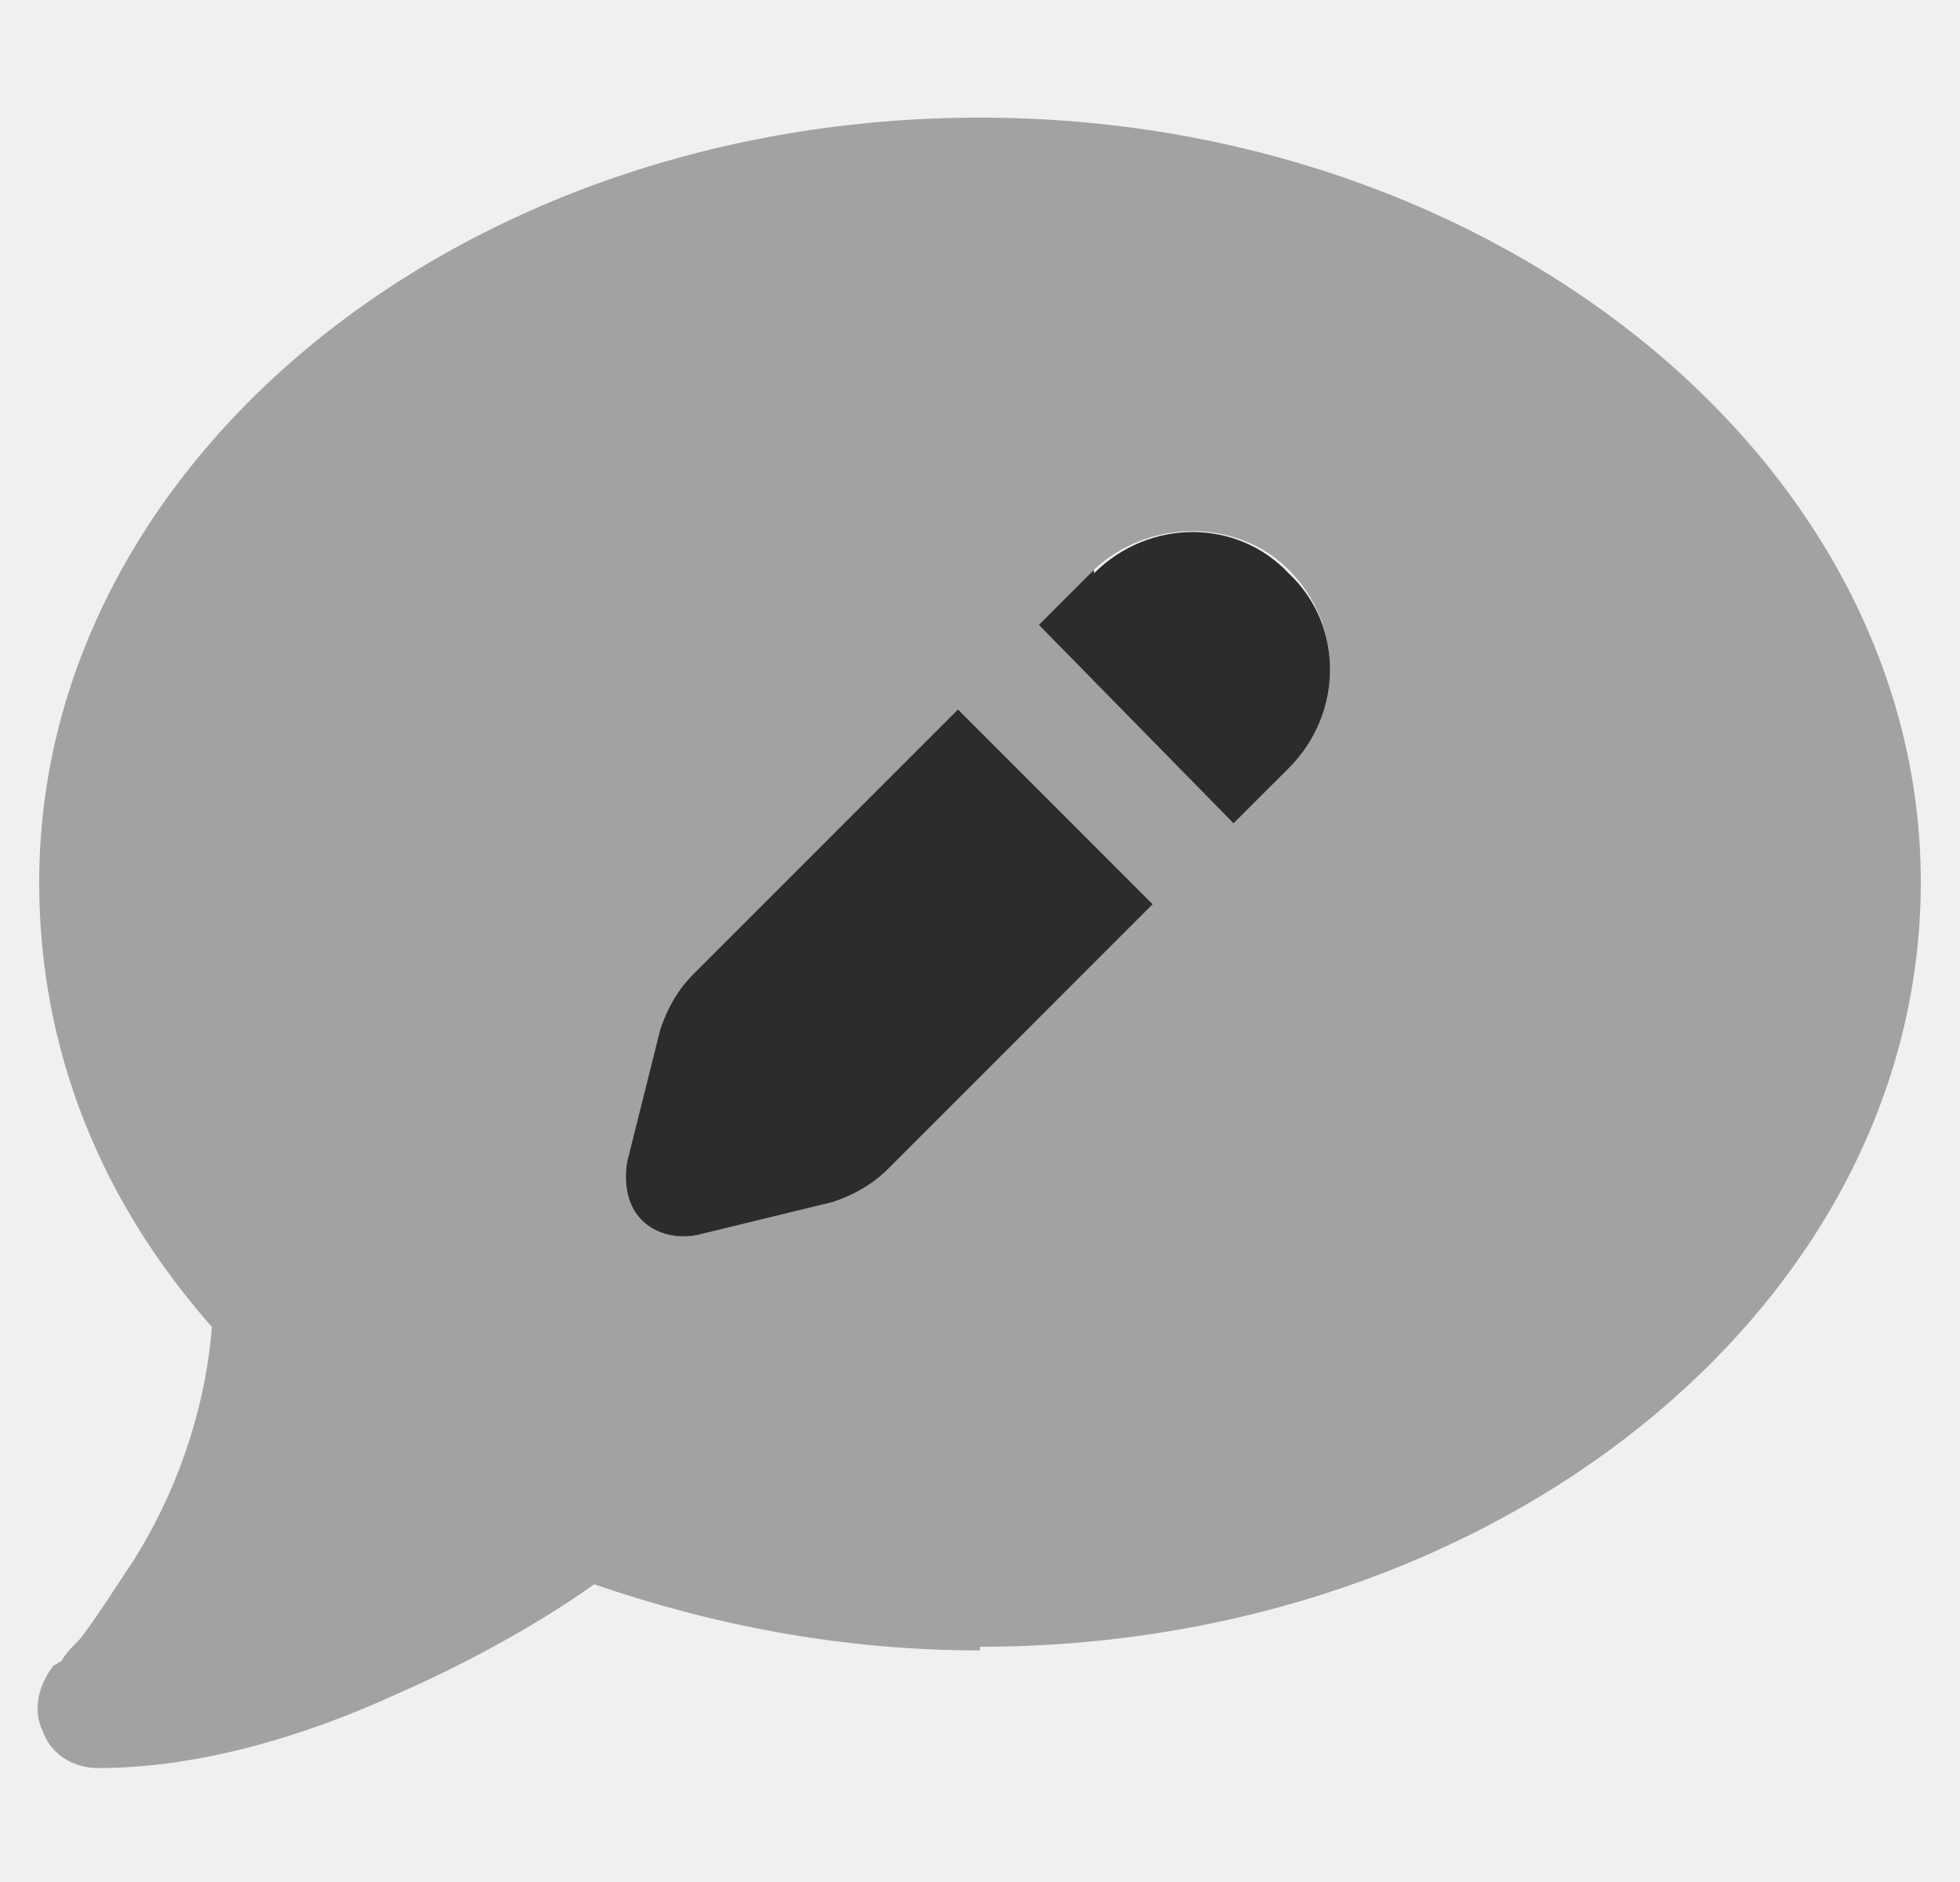
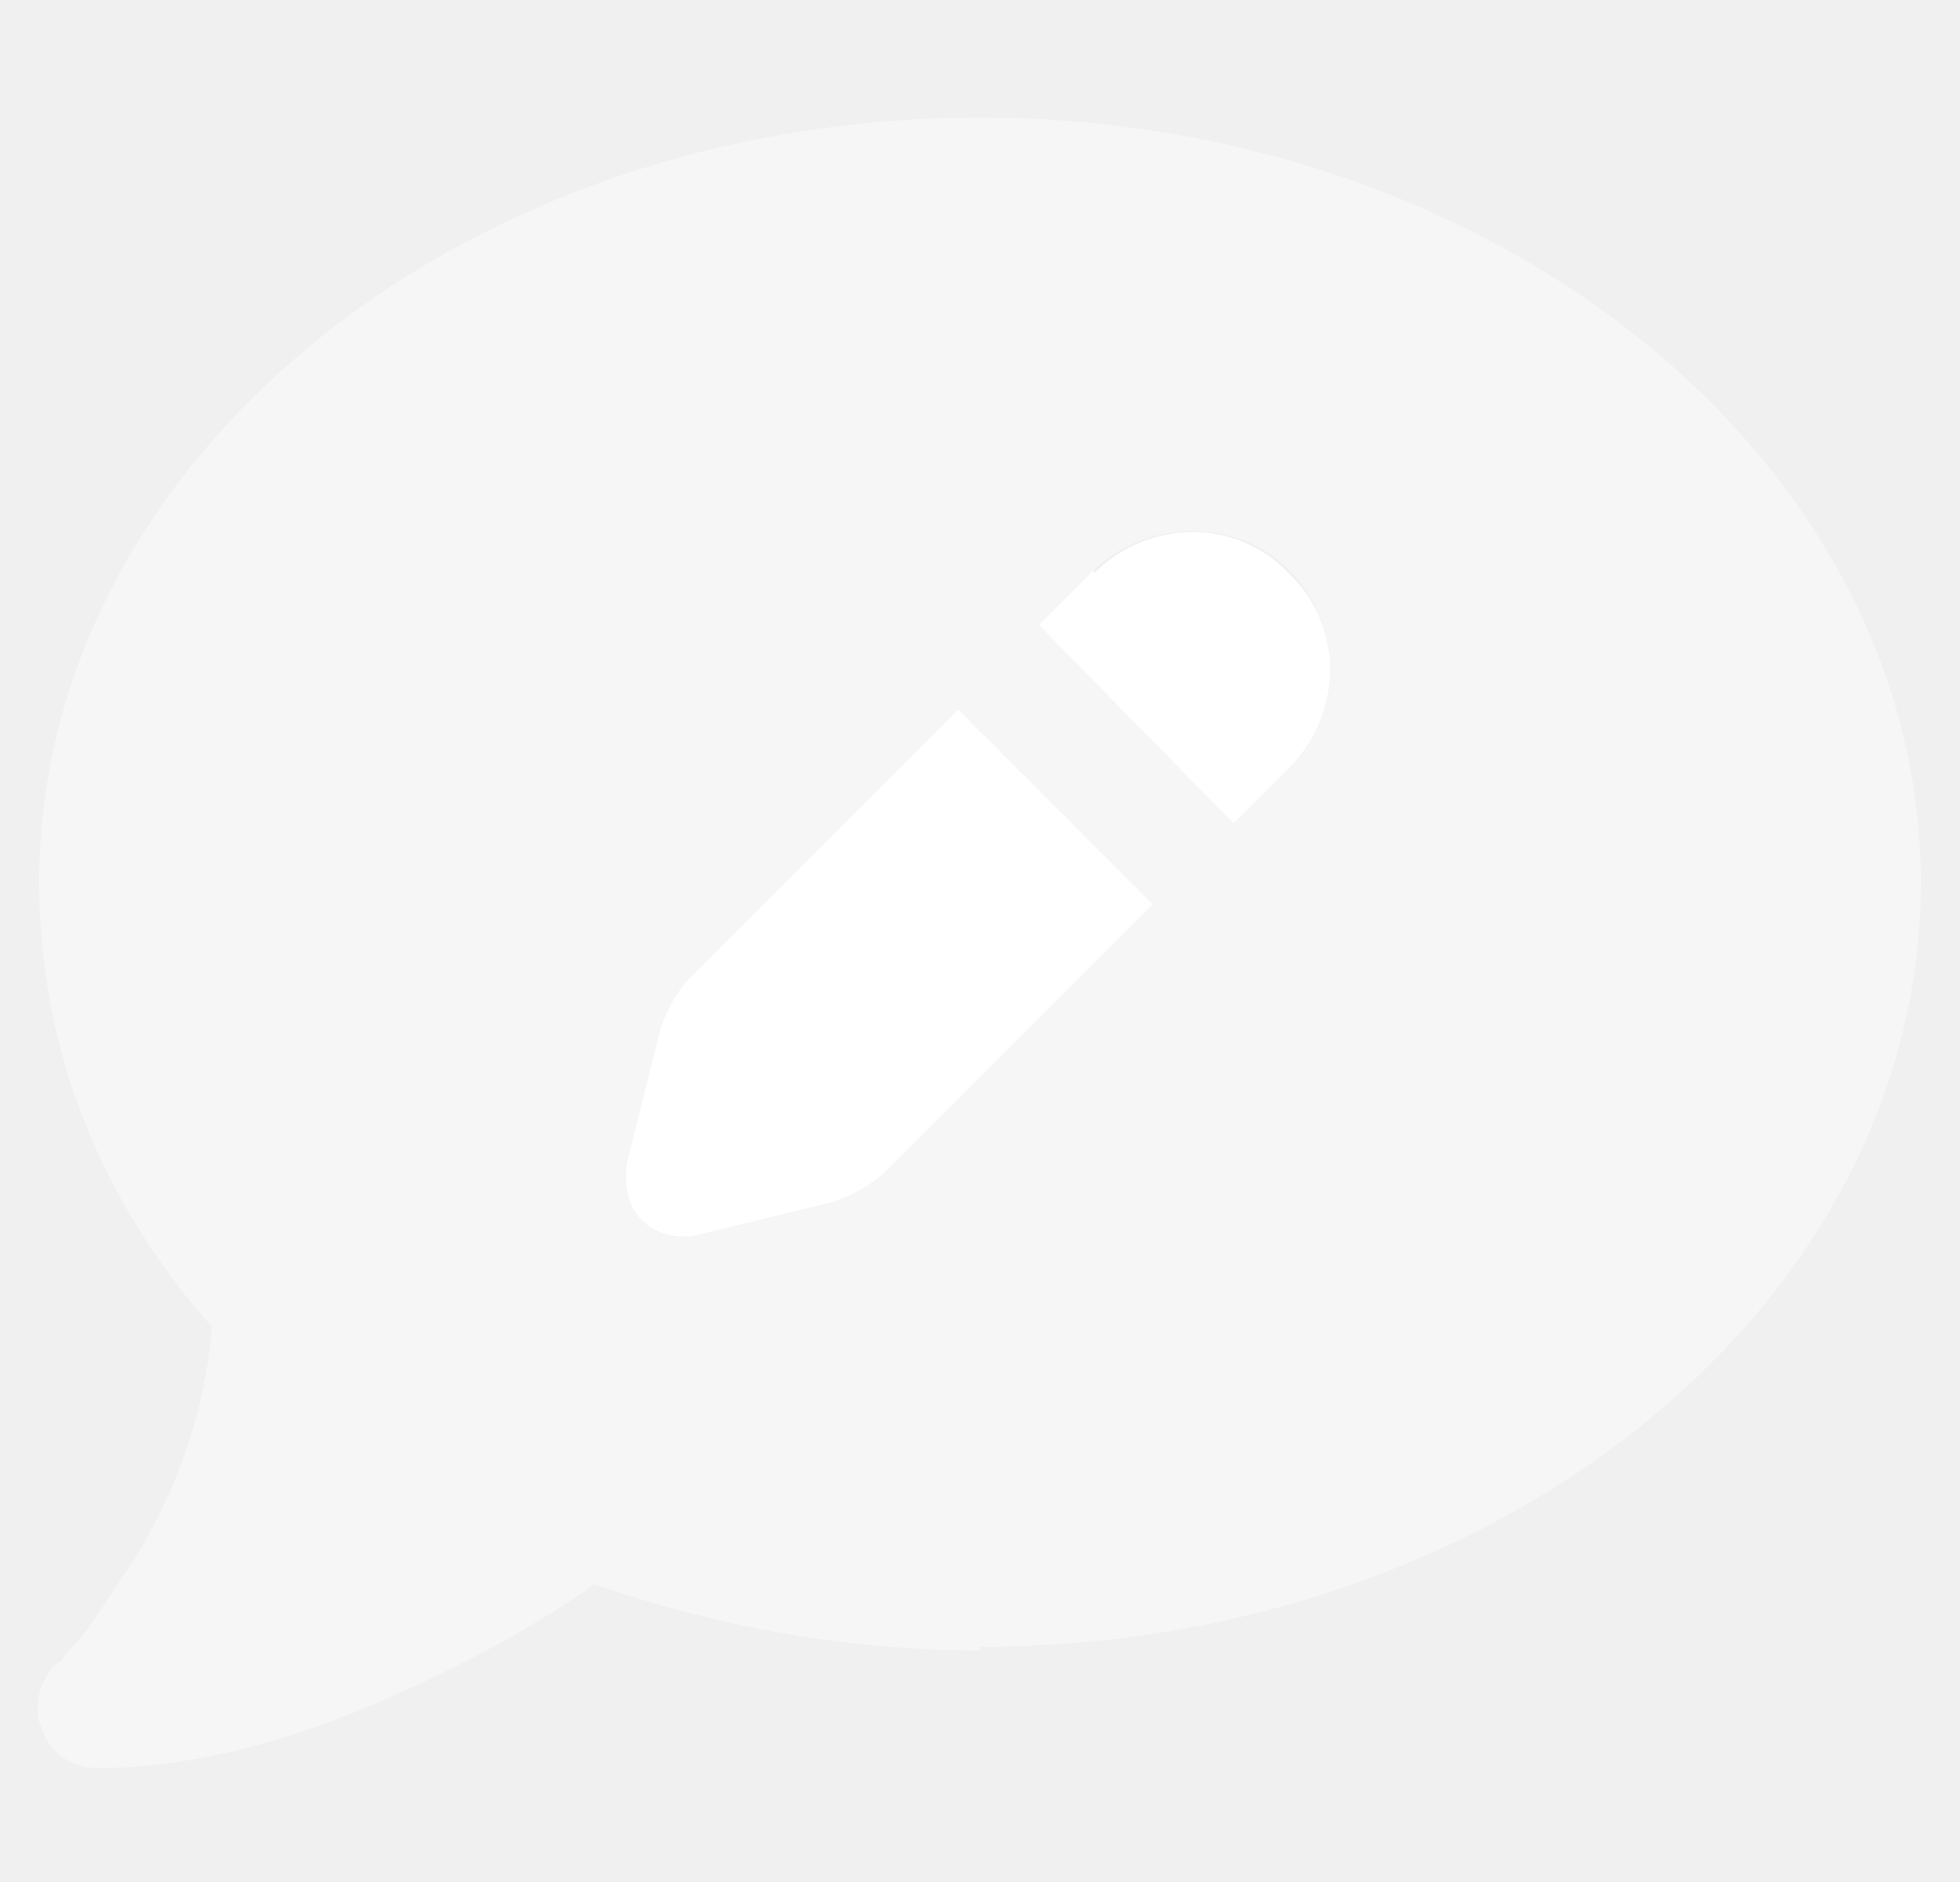
<svg xmlns="http://www.w3.org/2000/svg" width="25" height="24" viewBox="0 0 25 24" fill="none">
-   <path d="M13.953 7.266V7.312C14.656 6.609 15.781 6.609 16.438 7.312C17.141 7.969 17.141 9.094 16.438 9.797L15.734 10.5L13.25 7.969L13.953 7.266ZM12.219 9.047L14.703 11.531L11.328 14.906C11.141 15.094 10.906 15.234 10.625 15.328L8.891 15.75C8.656 15.797 8.375 15.75 8.188 15.562C8 15.375 7.953 15.094 8 14.812L8.422 13.125C8.516 12.844 8.656 12.609 8.844 12.422L12.219 9.047Z" fill="#2C2C2C" />
-   <path opacity="0.4" d="M12.5 21V21.047C10.719 21.047 9.078 20.719 7.578 20.203C7.062 20.578 6.125 21.141 5.047 21.609C3.922 22.125 2.562 22.547 1.25 22.547C0.922 22.547 0.641 22.359 0.547 22.078C0.406 21.797 0.5 21.469 0.688 21.234C0.734 21.234 0.734 21.188 0.781 21.188C0.828 21.094 0.922 21 1.016 20.906C1.203 20.672 1.438 20.297 1.719 19.875C2.188 19.125 2.609 18.094 2.703 16.922C1.297 15.328 0.5 13.406 0.5 11.25C0.5 5.906 5.844 1.5 12.5 1.5C19.109 1.5 24.5 5.906 24.5 11.25C24.5 16.641 19.109 21 12.5 21ZM16.438 7.266C15.781 6.609 14.656 6.609 13.953 7.266L13.25 7.969L15.734 10.5L16.438 9.797C17.141 9.094 17.141 7.969 16.438 7.266ZM8.844 12.422C8.656 12.609 8.516 12.844 8.422 13.125L8 14.812C7.953 15.094 8 15.375 8.188 15.562C8.375 15.75 8.656 15.797 8.891 15.75L10.625 15.328C10.906 15.234 11.141 15.094 11.328 14.906L14.703 11.531L12.219 9.047L8.844 12.422Z" fill="#2C2C2C" />
+   <path d="M13.953 7.266V7.312C14.656 6.609 15.781 6.609 16.438 7.312C17.141 7.969 17.141 9.094 16.438 9.797L15.734 10.5L13.25 7.969L13.953 7.266ZM12.219 9.047L14.703 11.531L11.328 14.906C11.141 15.094 10.906 15.234 10.625 15.328L8.891 15.75C8.656 15.797 8.375 15.75 8.188 15.562C8 15.375 7.953 15.094 8 14.812L8.422 13.125C8.516 12.844 8.656 12.609 8.844 12.422L12.219 9.047Z" fill="white" />
+   <path opacity="0.4" d="M12.5 21V21.047C10.719 21.047 9.078 20.719 7.578 20.203C7.062 20.578 6.125 21.141 5.047 21.609C3.922 22.125 2.562 22.547 1.25 22.547C0.922 22.547 0.641 22.359 0.547 22.078C0.406 21.797 0.5 21.469 0.688 21.234C0.734 21.234 0.734 21.188 0.781 21.188C0.828 21.094 0.922 21 1.016 20.906C1.203 20.672 1.438 20.297 1.719 19.875C2.188 19.125 2.609 18.094 2.703 16.922C1.297 15.328 0.5 13.406 0.5 11.25C0.5 5.906 5.844 1.5 12.5 1.5C19.109 1.5 24.5 5.906 24.5 11.25C24.5 16.641 19.109 21 12.5 21ZM16.438 7.266C15.781 6.609 14.656 6.609 13.953 7.266L13.25 7.969L15.734 10.5L16.438 9.797C17.141 9.094 17.141 7.969 16.438 7.266ZM8.844 12.422C8.656 12.609 8.516 12.844 8.422 13.125L8 14.812C7.953 15.094 8 15.375 8.188 15.562C8.375 15.75 8.656 15.797 8.891 15.75L10.625 15.328C10.906 15.234 11.141 15.094 11.328 14.906L14.703 11.531L12.219 9.047L8.844 12.422Z" fill="white" />
</svg>
